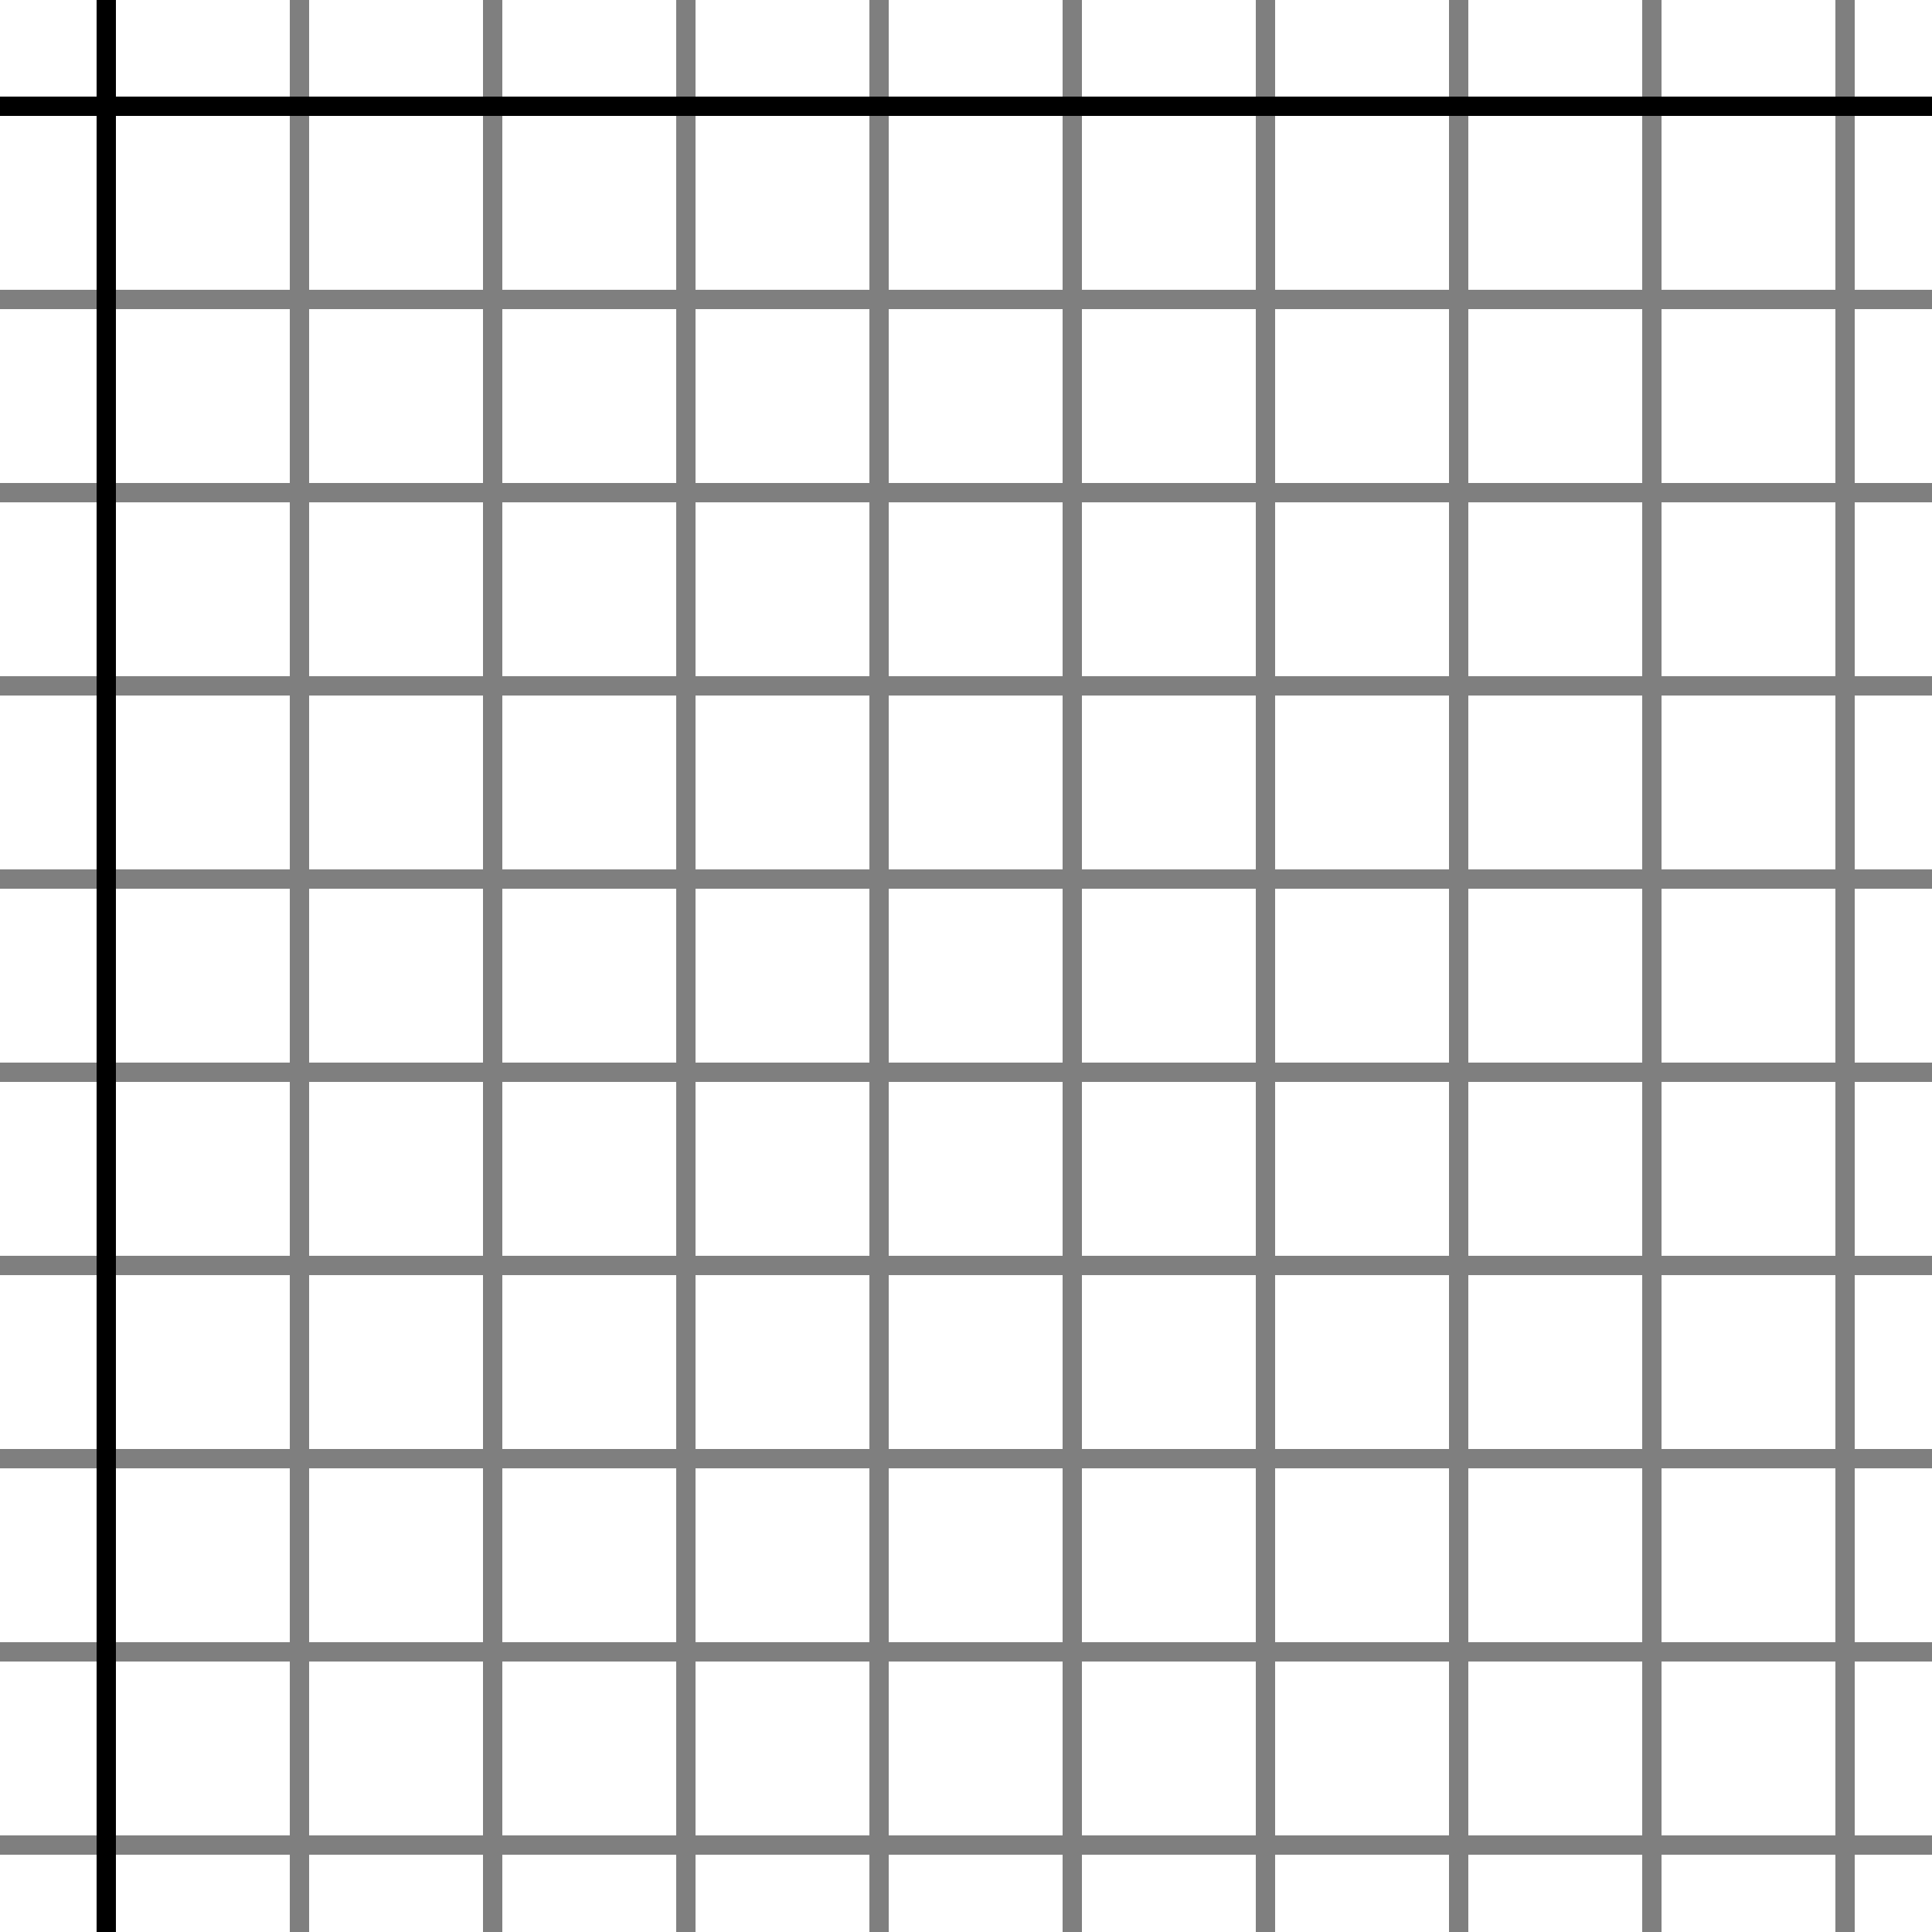
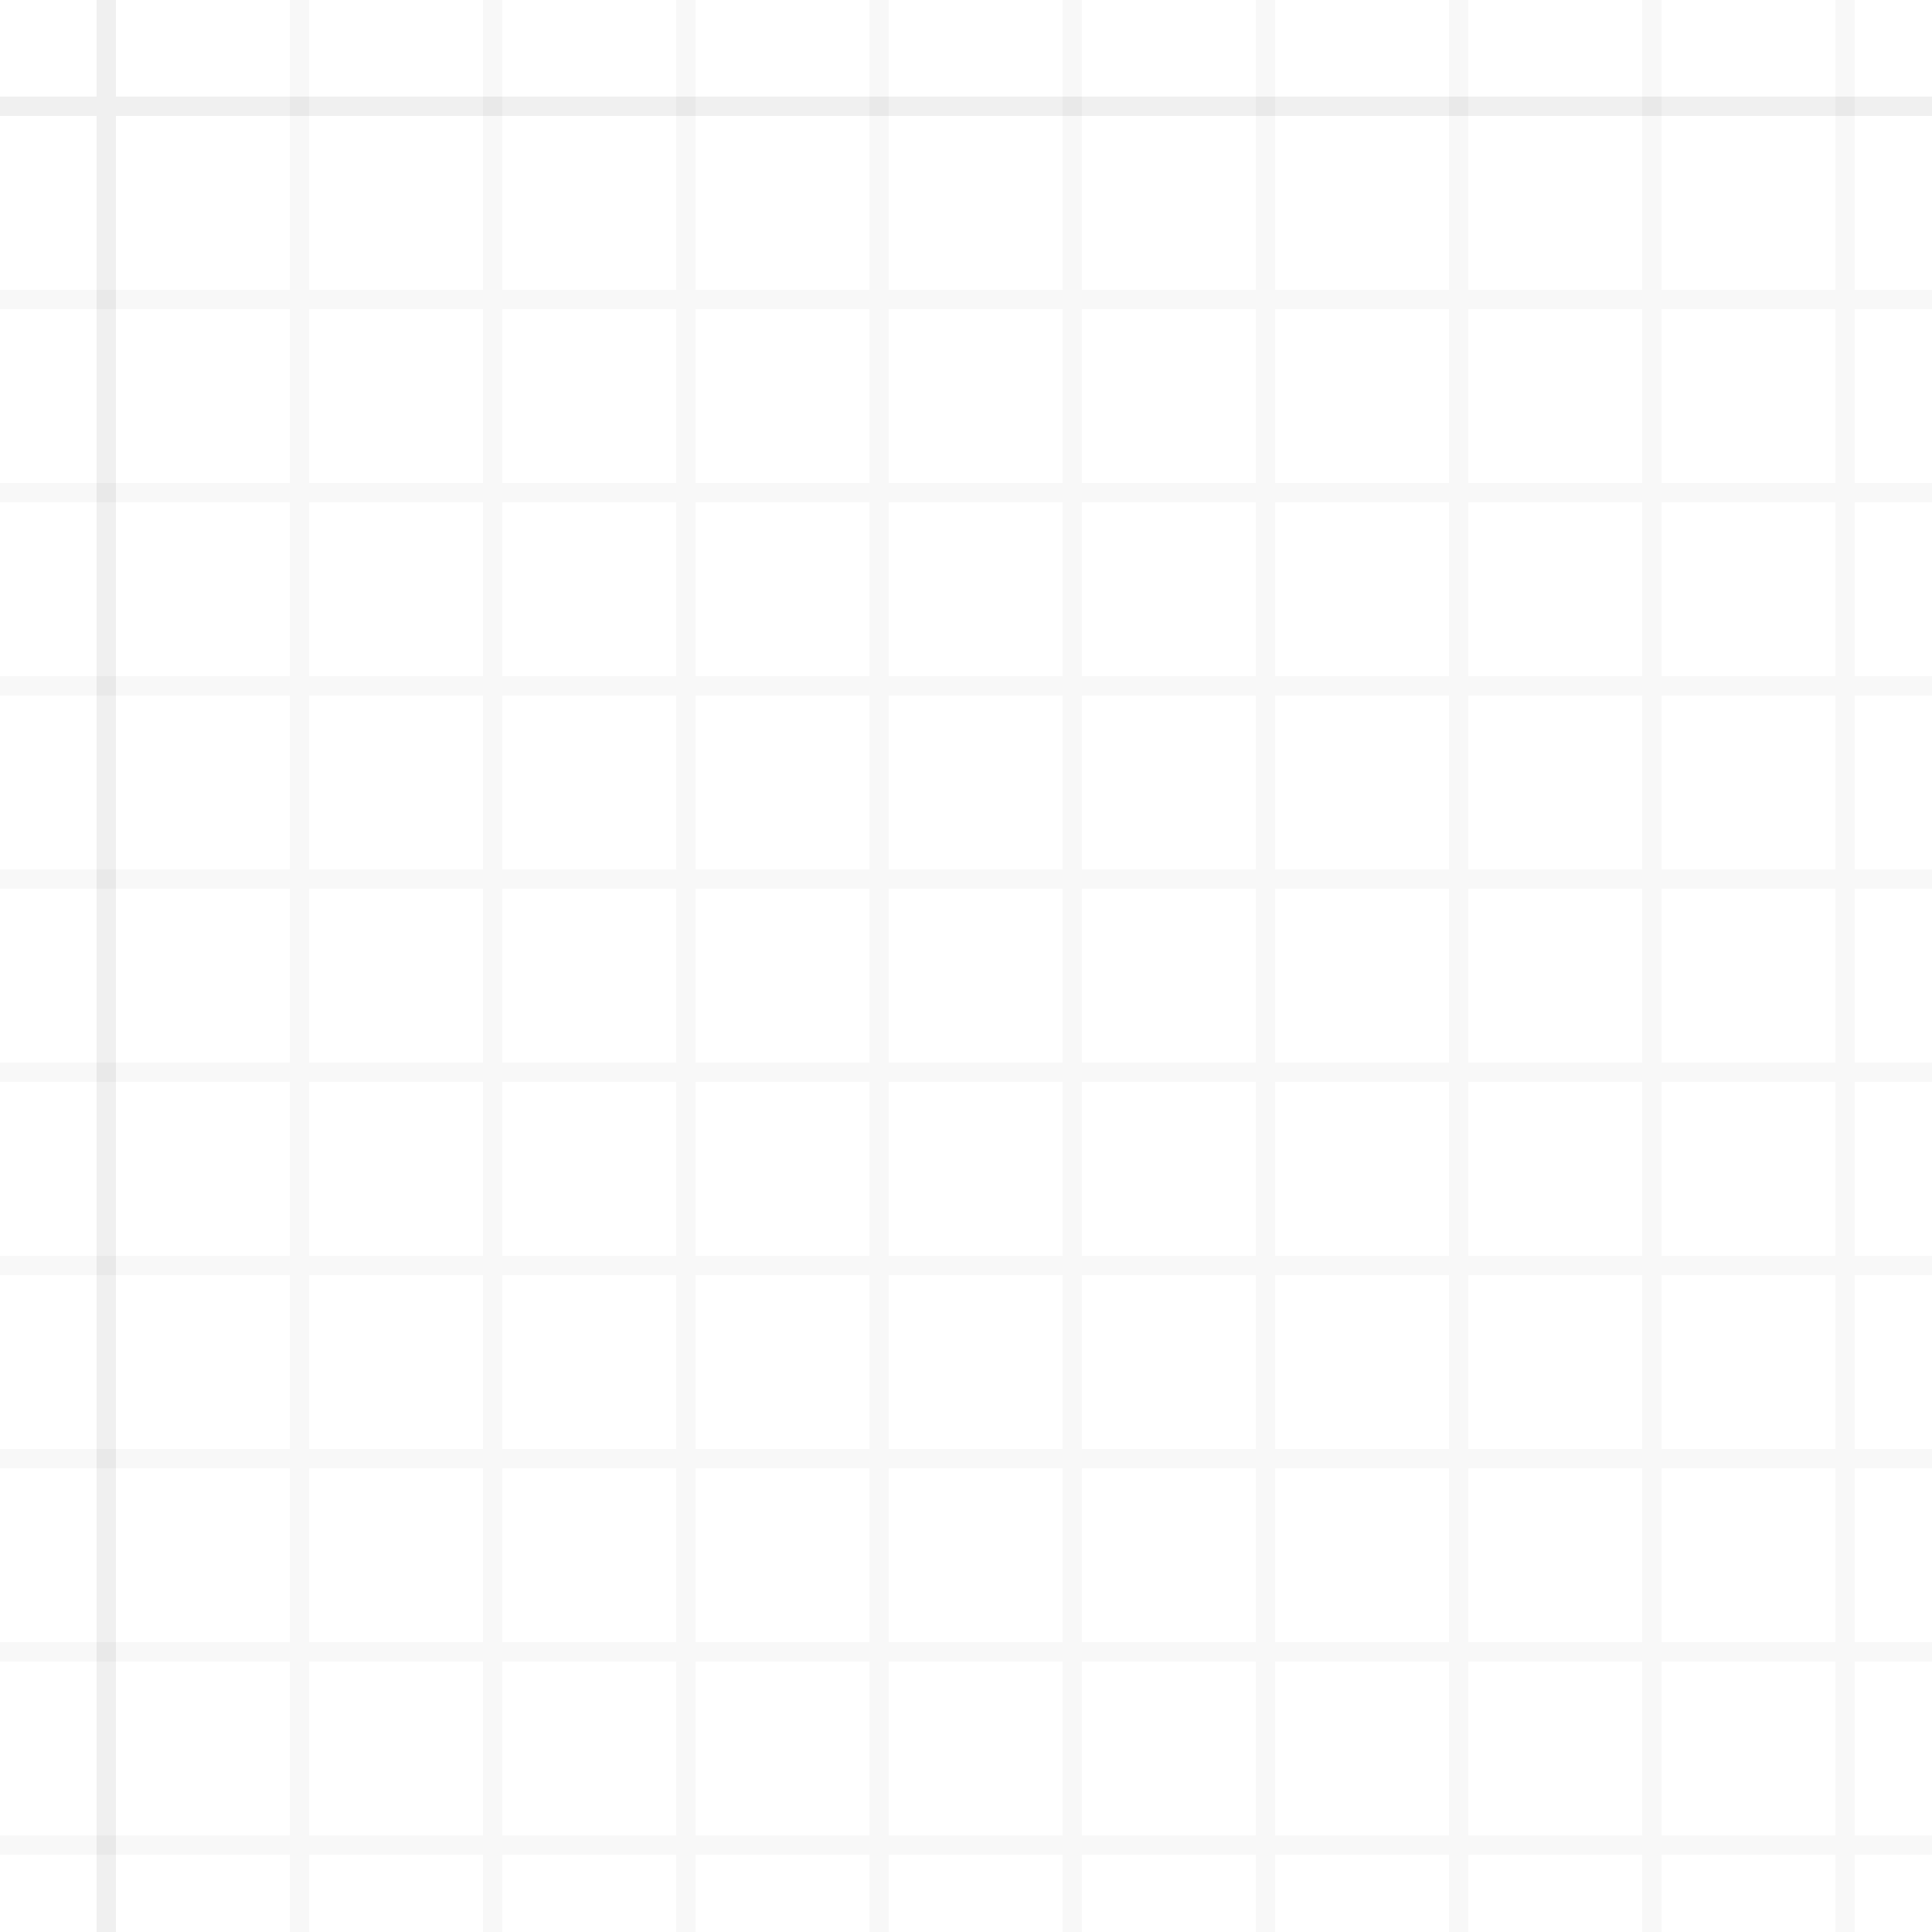
- <svg xmlns="http://www.w3.org/2000/svg" width="100" height="100" viewBox="0 0 100 100">
-   <g fill-rule="evenodd">
-     <g fill="#000">
-       <path opacity=".5" d="M96 95h4v1h-4v4h-1v-4h-9v4h-1v-4h-9v4h-1v-4h-9v4h-1v-4h-9v4h-1v-4h-9v4h-1v-4h-9v4h-1v-4h-9v4h-1v-4h-9v4h-1v-4H0v-1h15v-9H0v-1h15v-9H0v-1h15v-9H0v-1h15v-9H0v-1h15v-9H0v-1h15v-9H0v-1h15v-9H0v-1h15v-9H0v-1h15V0h1v15h9V0h1v15h9V0h1v15h9V0h1v15h9V0h1v15h9V0h1v15h9V0h1v15h9V0h1v15h9V0h1v15h4v1h-4v9h4v1h-4v9h4v1h-4v9h4v1h-4v9h4v1h-4v9h4v1h-4v9h4v1h-4v9h4v1h-4v9zm-1 0v-9h-9v9h9zm-10 0v-9h-9v9h9zm-10 0v-9h-9v9h9zm-10 0v-9h-9v9h9zm-10 0v-9h-9v9h9zm-10 0v-9h-9v9h9zm-10 0v-9h-9v9h9zm-10 0v-9h-9v9h9zm-9-10h9v-9h-9v9zm10 0h9v-9h-9v9zm10 0h9v-9h-9v9zm10 0h9v-9h-9v9zm10 0h9v-9h-9v9zm10 0h9v-9h-9v9zm10 0h9v-9h-9v9zm10 0h9v-9h-9v9zm9-10v-9h-9v9h9zm-10 0v-9h-9v9h9zm-10 0v-9h-9v9h9zm-10 0v-9h-9v9h9zm-10 0v-9h-9v9h9zm-10 0v-9h-9v9h9zm-10 0v-9h-9v9h9zm-10 0v-9h-9v9h9zm-9-10h9v-9h-9v9zm10 0h9v-9h-9v9zm10 0h9v-9h-9v9zm10 0h9v-9h-9v9zm10 0h9v-9h-9v9zm10 0h9v-9h-9v9zm10 0h9v-9h-9v9zm10 0h9v-9h-9v9zm9-10v-9h-9v9h9zm-10 0v-9h-9v9h9zm-10 0v-9h-9v9h9zm-10 0v-9h-9v9h9zm-10 0v-9h-9v9h9zm-10 0v-9h-9v9h9zm-10 0v-9h-9v9h9zm-10 0v-9h-9v9h9zm-9-10h9v-9h-9v9zm10 0h9v-9h-9v9zm10 0h9v-9h-9v9zm10 0h9v-9h-9v9zm10 0h9v-9h-9v9zm10 0h9v-9h-9v9zm10 0h9v-9h-9v9zm10 0h9v-9h-9v9zm9-10v-9h-9v9h9zm-10 0v-9h-9v9h9zm-10 0v-9h-9v9h9zm-10 0v-9h-9v9h9zm-10 0v-9h-9v9h9zm-10 0v-9h-9v9h9zm-10 0v-9h-9v9h9zm-10 0v-9h-9v9h9zm-9-10h9v-9h-9v9zm10 0h9v-9h-9v9zm10 0h9v-9h-9v9zm10 0h9v-9h-9v9zm10 0h9v-9h-9v9zm10 0h9v-9h-9v9zm10 0h9v-9h-9v9zm10 0h9v-9h-9v9z" />
-       <path d="M6 5V0H5v5H0v1h5v94h1V6h94V5H6z" />
-     </g>
-   </g>
+ <svg xmlns="http://www.w3.org/2000/svg" version="1.1" width="100" height="100" viewBox="0 0 100 100">
+   <path fill-rule="evenodd" isolation="isolate" opacity="0.03" d="M96,95h4v1h-4v4h-1v-4h-9v4h-1v-4h-9v4h-1v-4h-9v4h-1v-4h-9v4h-1v-4h-9v4h-1v-4h-9v4h-1v-4h-9v4h-1v-4h-9v4h-1v-4H0v-1h15v-9H0v-1h15v-9H0v-1h15v-9H0v-1h15v-9H0v-1h15v-9H0v-1h15v-9H0v-1h15v-9H0v-1h15v-9H0v-1h15V0h1v15h9V0h1v15h9V0h1v15h9V0h1v15h9V0h1v15h9V0h1v15h9V0h1v15h9V0h1v15h9V0h1v15h4v1h-4v9h4v1h-4v9h4v1h-4v9h4v1h-4v9h4v1h-4v9h4v1h-4v9h4v1h-4v9h4v1h-4v9ZM95,95v-9h-9v9h9ZM85,95v-9h-9v9h9ZM75,95v-9h-9v9h9ZM65,95v-9h-9v9h9ZM55,95v-9h-9v9h9ZM45,95v-9h-9v9h9ZM35,95v-9h-9v9h9ZM25,95v-9h-9v9h9ZM16,85h9v-9h-9v9ZM26,85h9v-9h-9v9ZM36,85h9v-9h-9v9ZM46,85h9v-9h-9v9ZM56,85h9v-9h-9v9ZM66,85h9v-9h-9v9ZM76,85h9v-9h-9v9ZM86,85h9v-9h-9v9ZM95,75v-9h-9v9h9ZM85,75v-9h-9v9h9ZM75,75v-9h-9v9h9ZM65,75v-9h-9v9h9ZM55,75v-9h-9v9h9ZM45,75v-9h-9v9h9ZM35,75v-9h-9v9h9ZM25,75v-9h-9v9h9ZM16,65h9v-9h-9v9ZM26,65h9v-9h-9v9ZM36,65h9v-9h-9v9ZM46,65h9v-9h-9v9ZM56,65h9v-9h-9v9ZM66,65h9v-9h-9v9ZM76,65h9v-9h-9v9ZM86,65h9v-9h-9v9ZM95,55v-9h-9v9h9ZM85,55v-9h-9v9h9ZM75,55v-9h-9v9h9ZM65,55v-9h-9v9h9ZM55,55v-9h-9v9h9ZM45,55v-9h-9v9h9ZM35,55v-9h-9v9h9ZM25,55v-9h-9v9h9ZM16,45h9v-9h-9v9ZM26,45h9v-9h-9v9ZM36,45h9v-9h-9v9ZM46,45h9v-9h-9v9ZM56,45h9v-9h-9v9ZM66,45h9v-9h-9v9ZM76,45h9v-9h-9v9ZM86,45h9v-9h-9v9ZM95,35v-9h-9v9h9ZM85,35v-9h-9v9h9ZM75,35v-9h-9v9h9ZM65,35v-9h-9v9h9ZM55,35v-9h-9v9h9ZM45,35v-9h-9v9h9ZM35,35v-9h-9v9h9ZM25,35v-9h-9v9h9ZM16,25h9v-9h-9v9ZM26,25h9v-9h-9v9ZM36,25h9v-9h-9v9ZM46,25h9v-9h-9v9ZM56,25h9v-9h-9v9ZM66,25h9v-9h-9v9ZM76,25h9v-9h-9v9ZM86,25h9v-9h-9v9Z" />
+   <path fill-rule="evenodd" opacity="0.06" d="M6,5V0h-1v5H0v1h5v94h1V6h94v-1H6Z" />
</svg>
